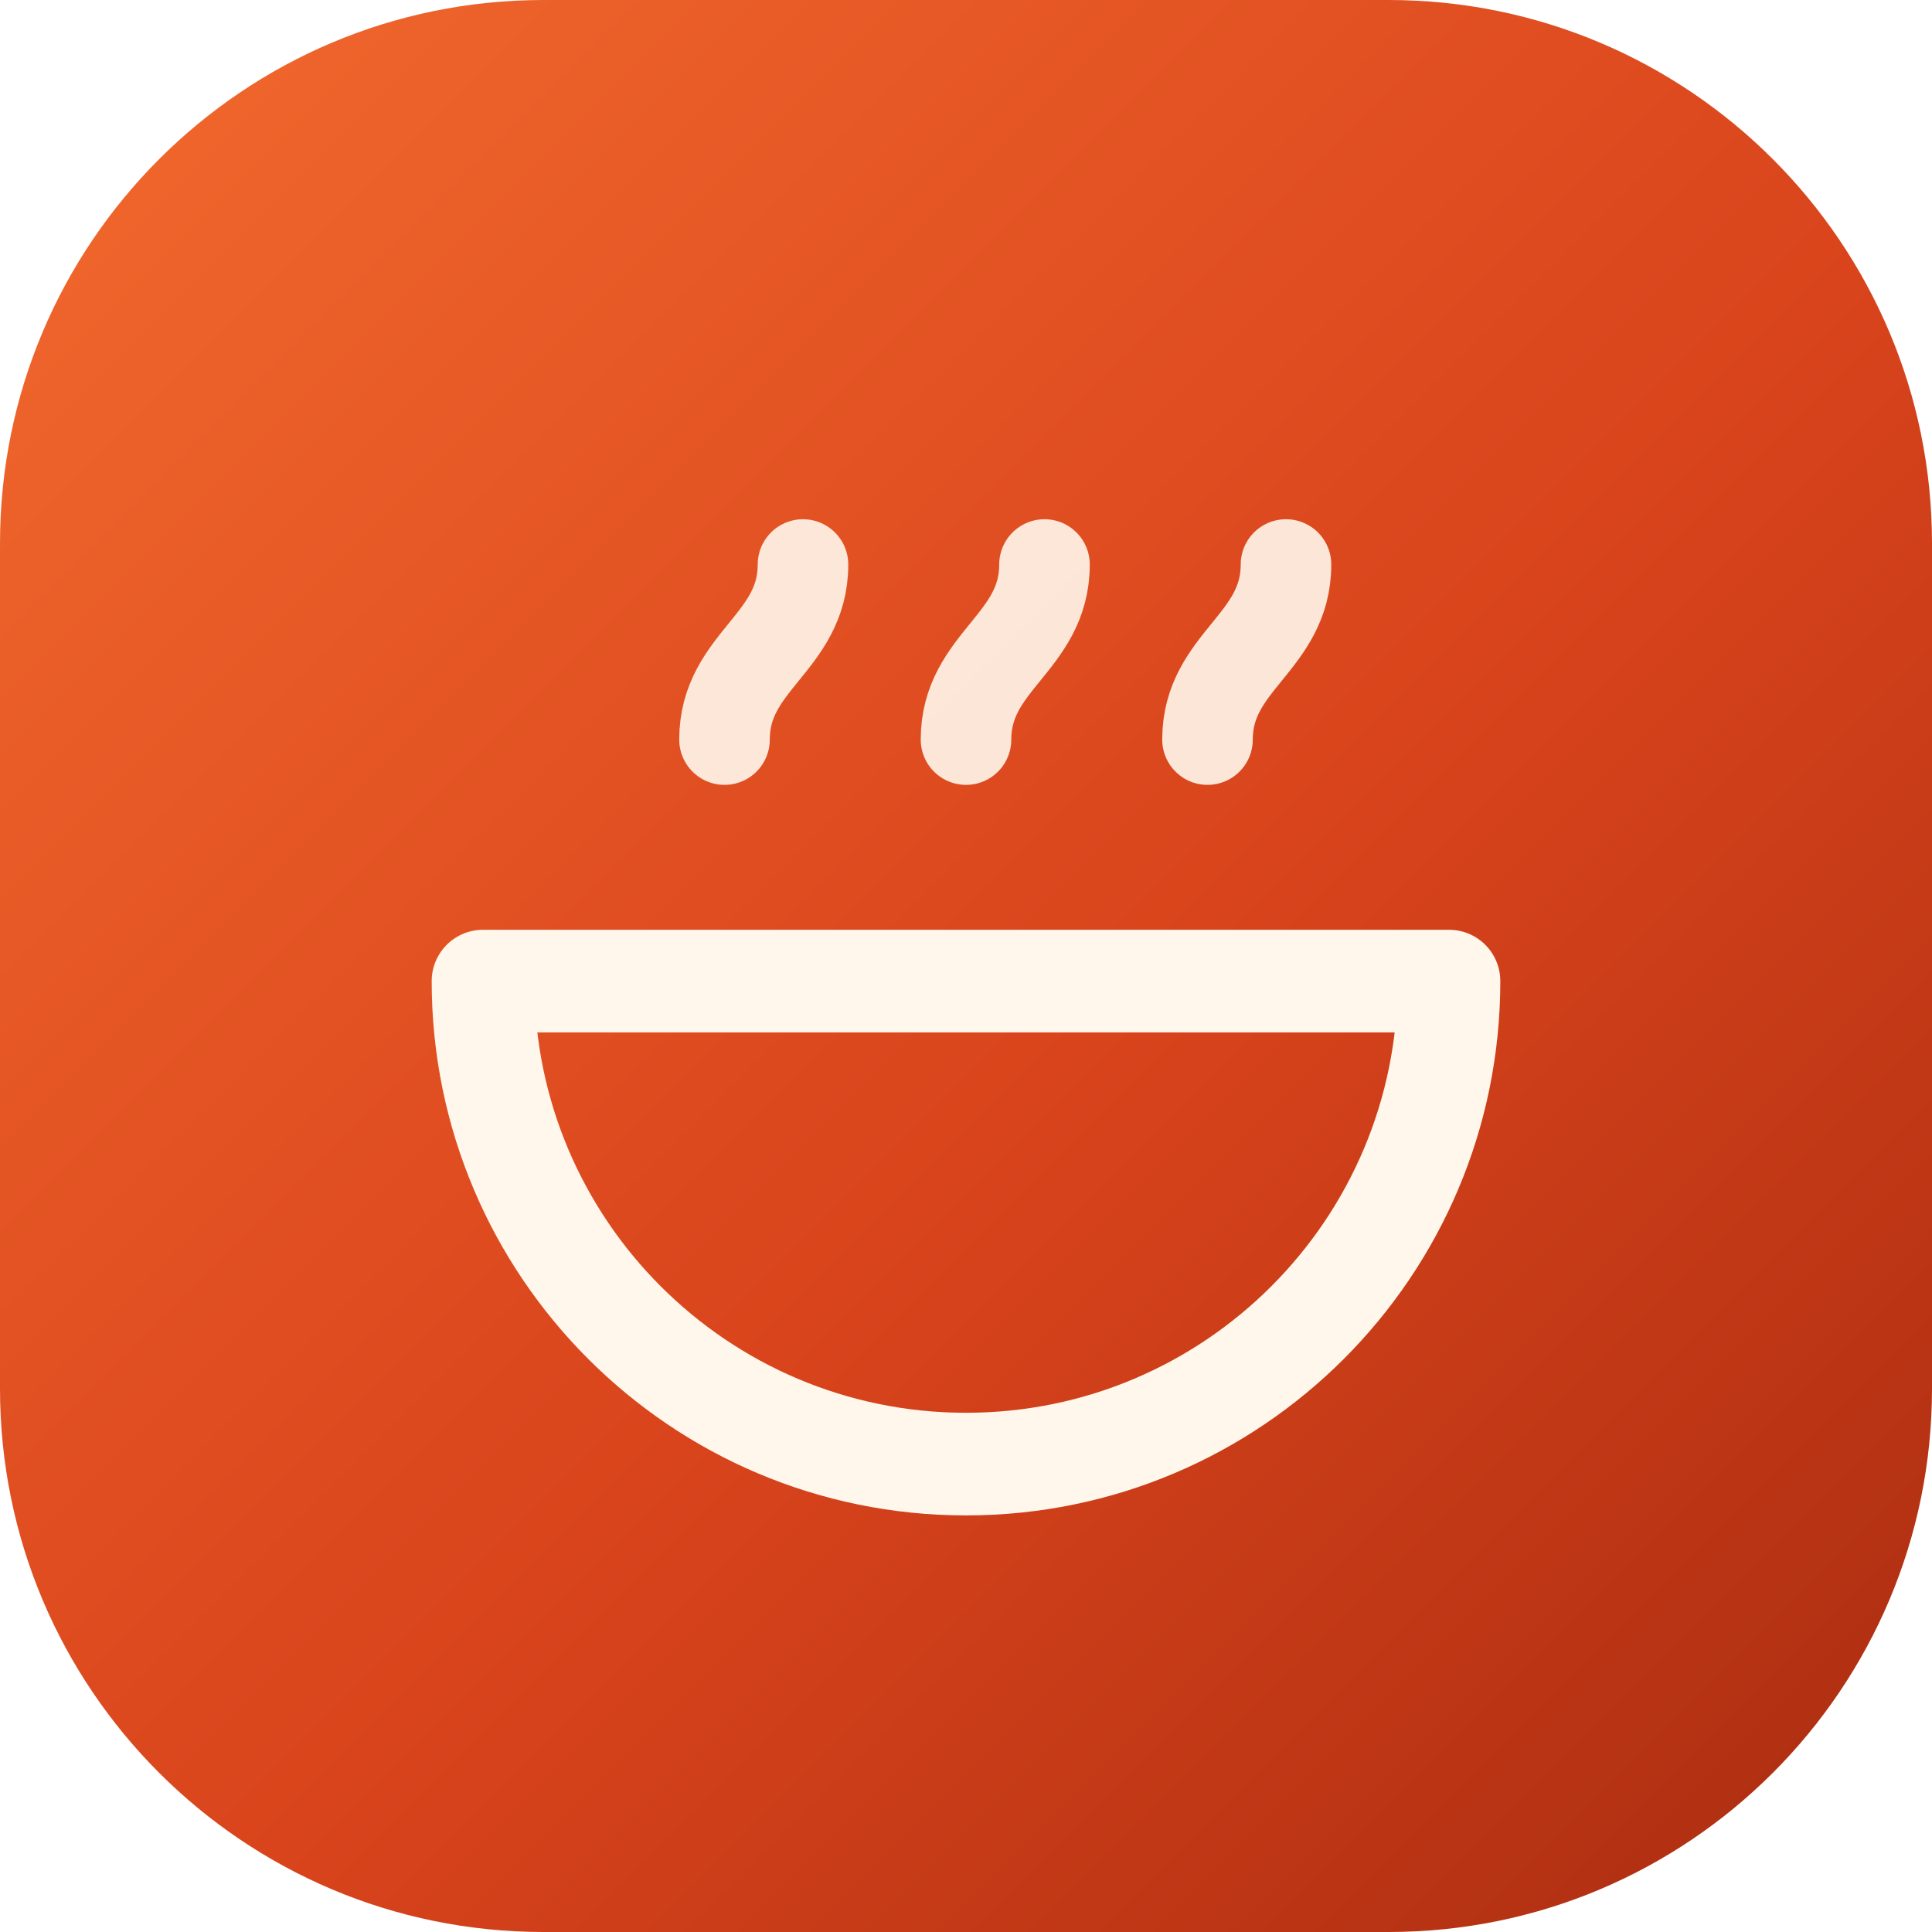
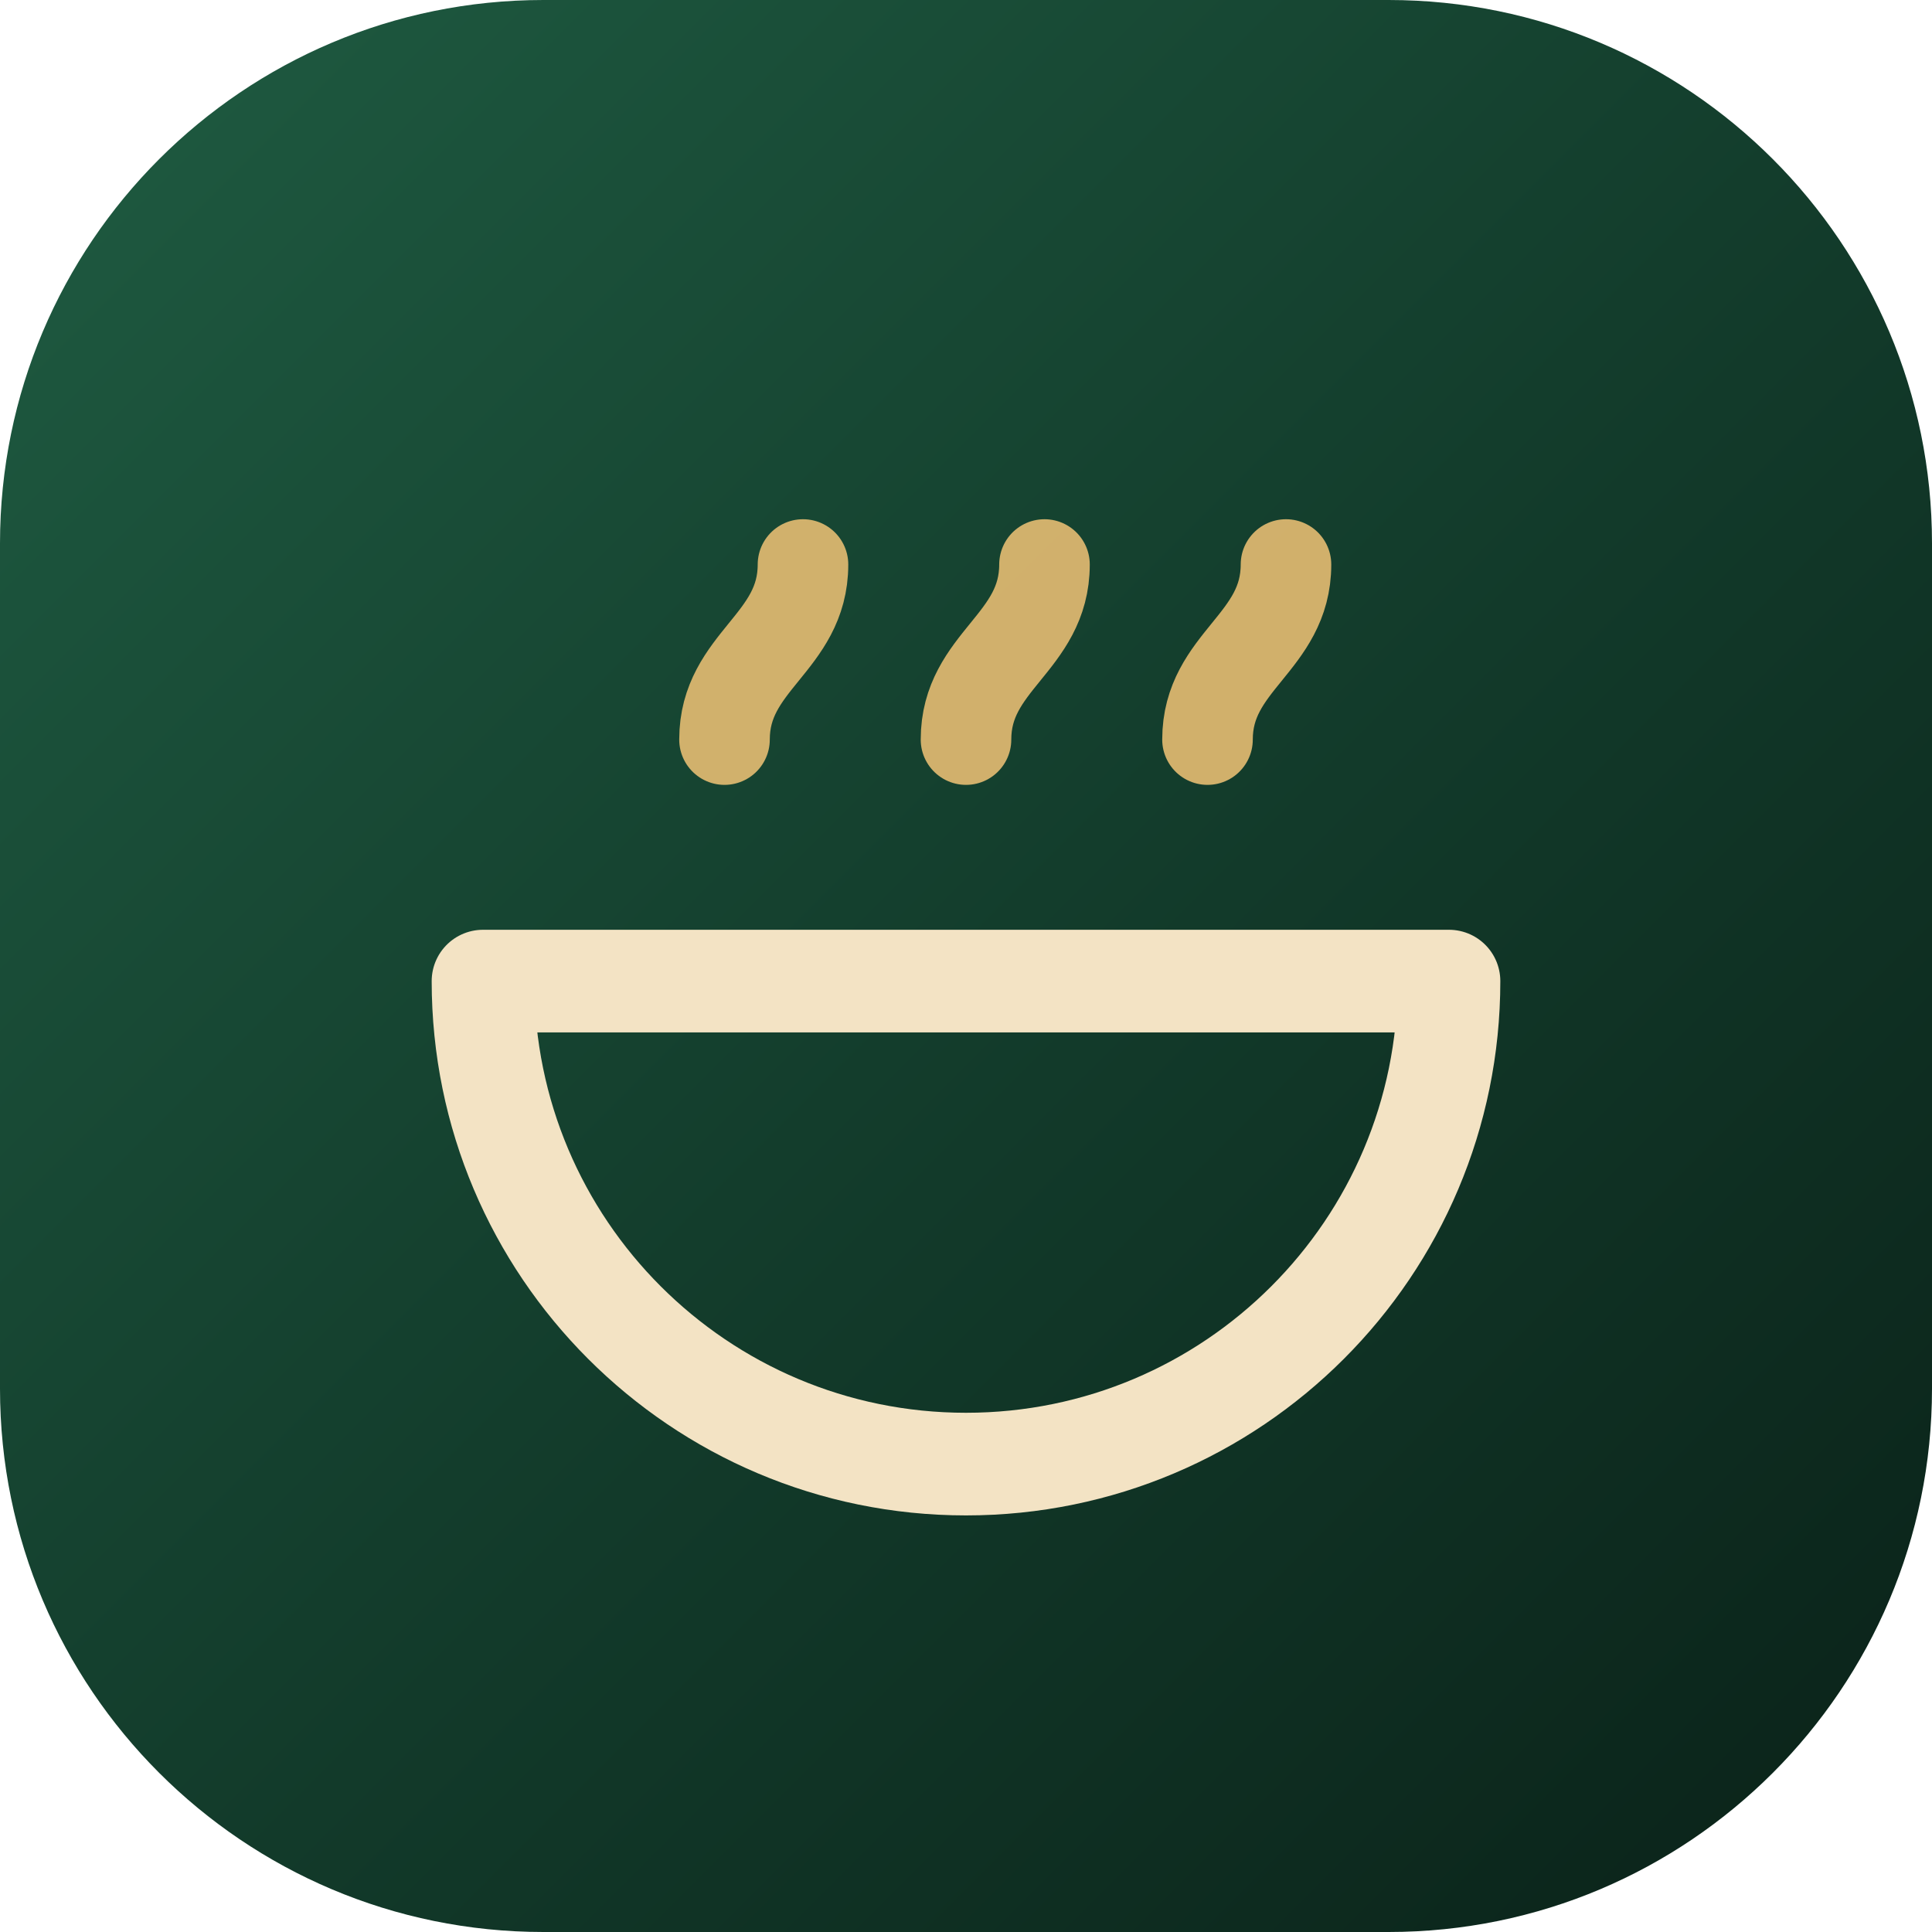
<svg xmlns="http://www.w3.org/2000/svg" viewBox="0 0 64 64" width="64" height="64">
  <defs>
    <linearGradient id="g" x1="0" y1="0" x2="64" y2="64" gradientUnits="userSpaceOnUse">
-       <stop stop-color="#f26a2e" />
-       <stop offset=".55" stop-color="#d9441c" />
-       <stop offset="1" stop-color="#a92c10" />
+       <stop stop-color="#1f5c42" />
+       <stop offset=".55" stop-color="#123a2a" />
+       <stop offset="1" stop-color="#0a2118" />
    </linearGradient>
  </defs>
  <rect width="64" height="64" rx="18" fill="url(#g)" />
-   <path d="M16 32.5h32a16 16 0 0 1-32 0Z" fill="none" stroke="#fff7ec" stroke-width="3.4" stroke-linejoin="round" />
-   <path d="M24 24.5c0-2.6 2.6-3.2 2.6-5.8M32 24.5c0-2.6 2.6-3.2 2.6-5.8M40 24.5c0-2.6 2.6-3.2 2.6-5.8" fill="none" stroke="#fff7ec" stroke-width="3" stroke-linecap="round" opacity=".9" />
+   <path d="M16 32.5h32a16 16 0 0 1-32 0Z" fill="none" stroke="#f3e3c4" stroke-width="3.4" stroke-linejoin="round" />
+   <path d="M24 24.5c0-2.6 2.6-3.2 2.6-5.8M32 24.5c0-2.6 2.6-3.2 2.6-5.8M40 24.5c0-2.6 2.6-3.2 2.6-5.8" fill="none" stroke="#e6bd72" stroke-width="3" stroke-linecap="round" opacity=".9" />
</svg>
